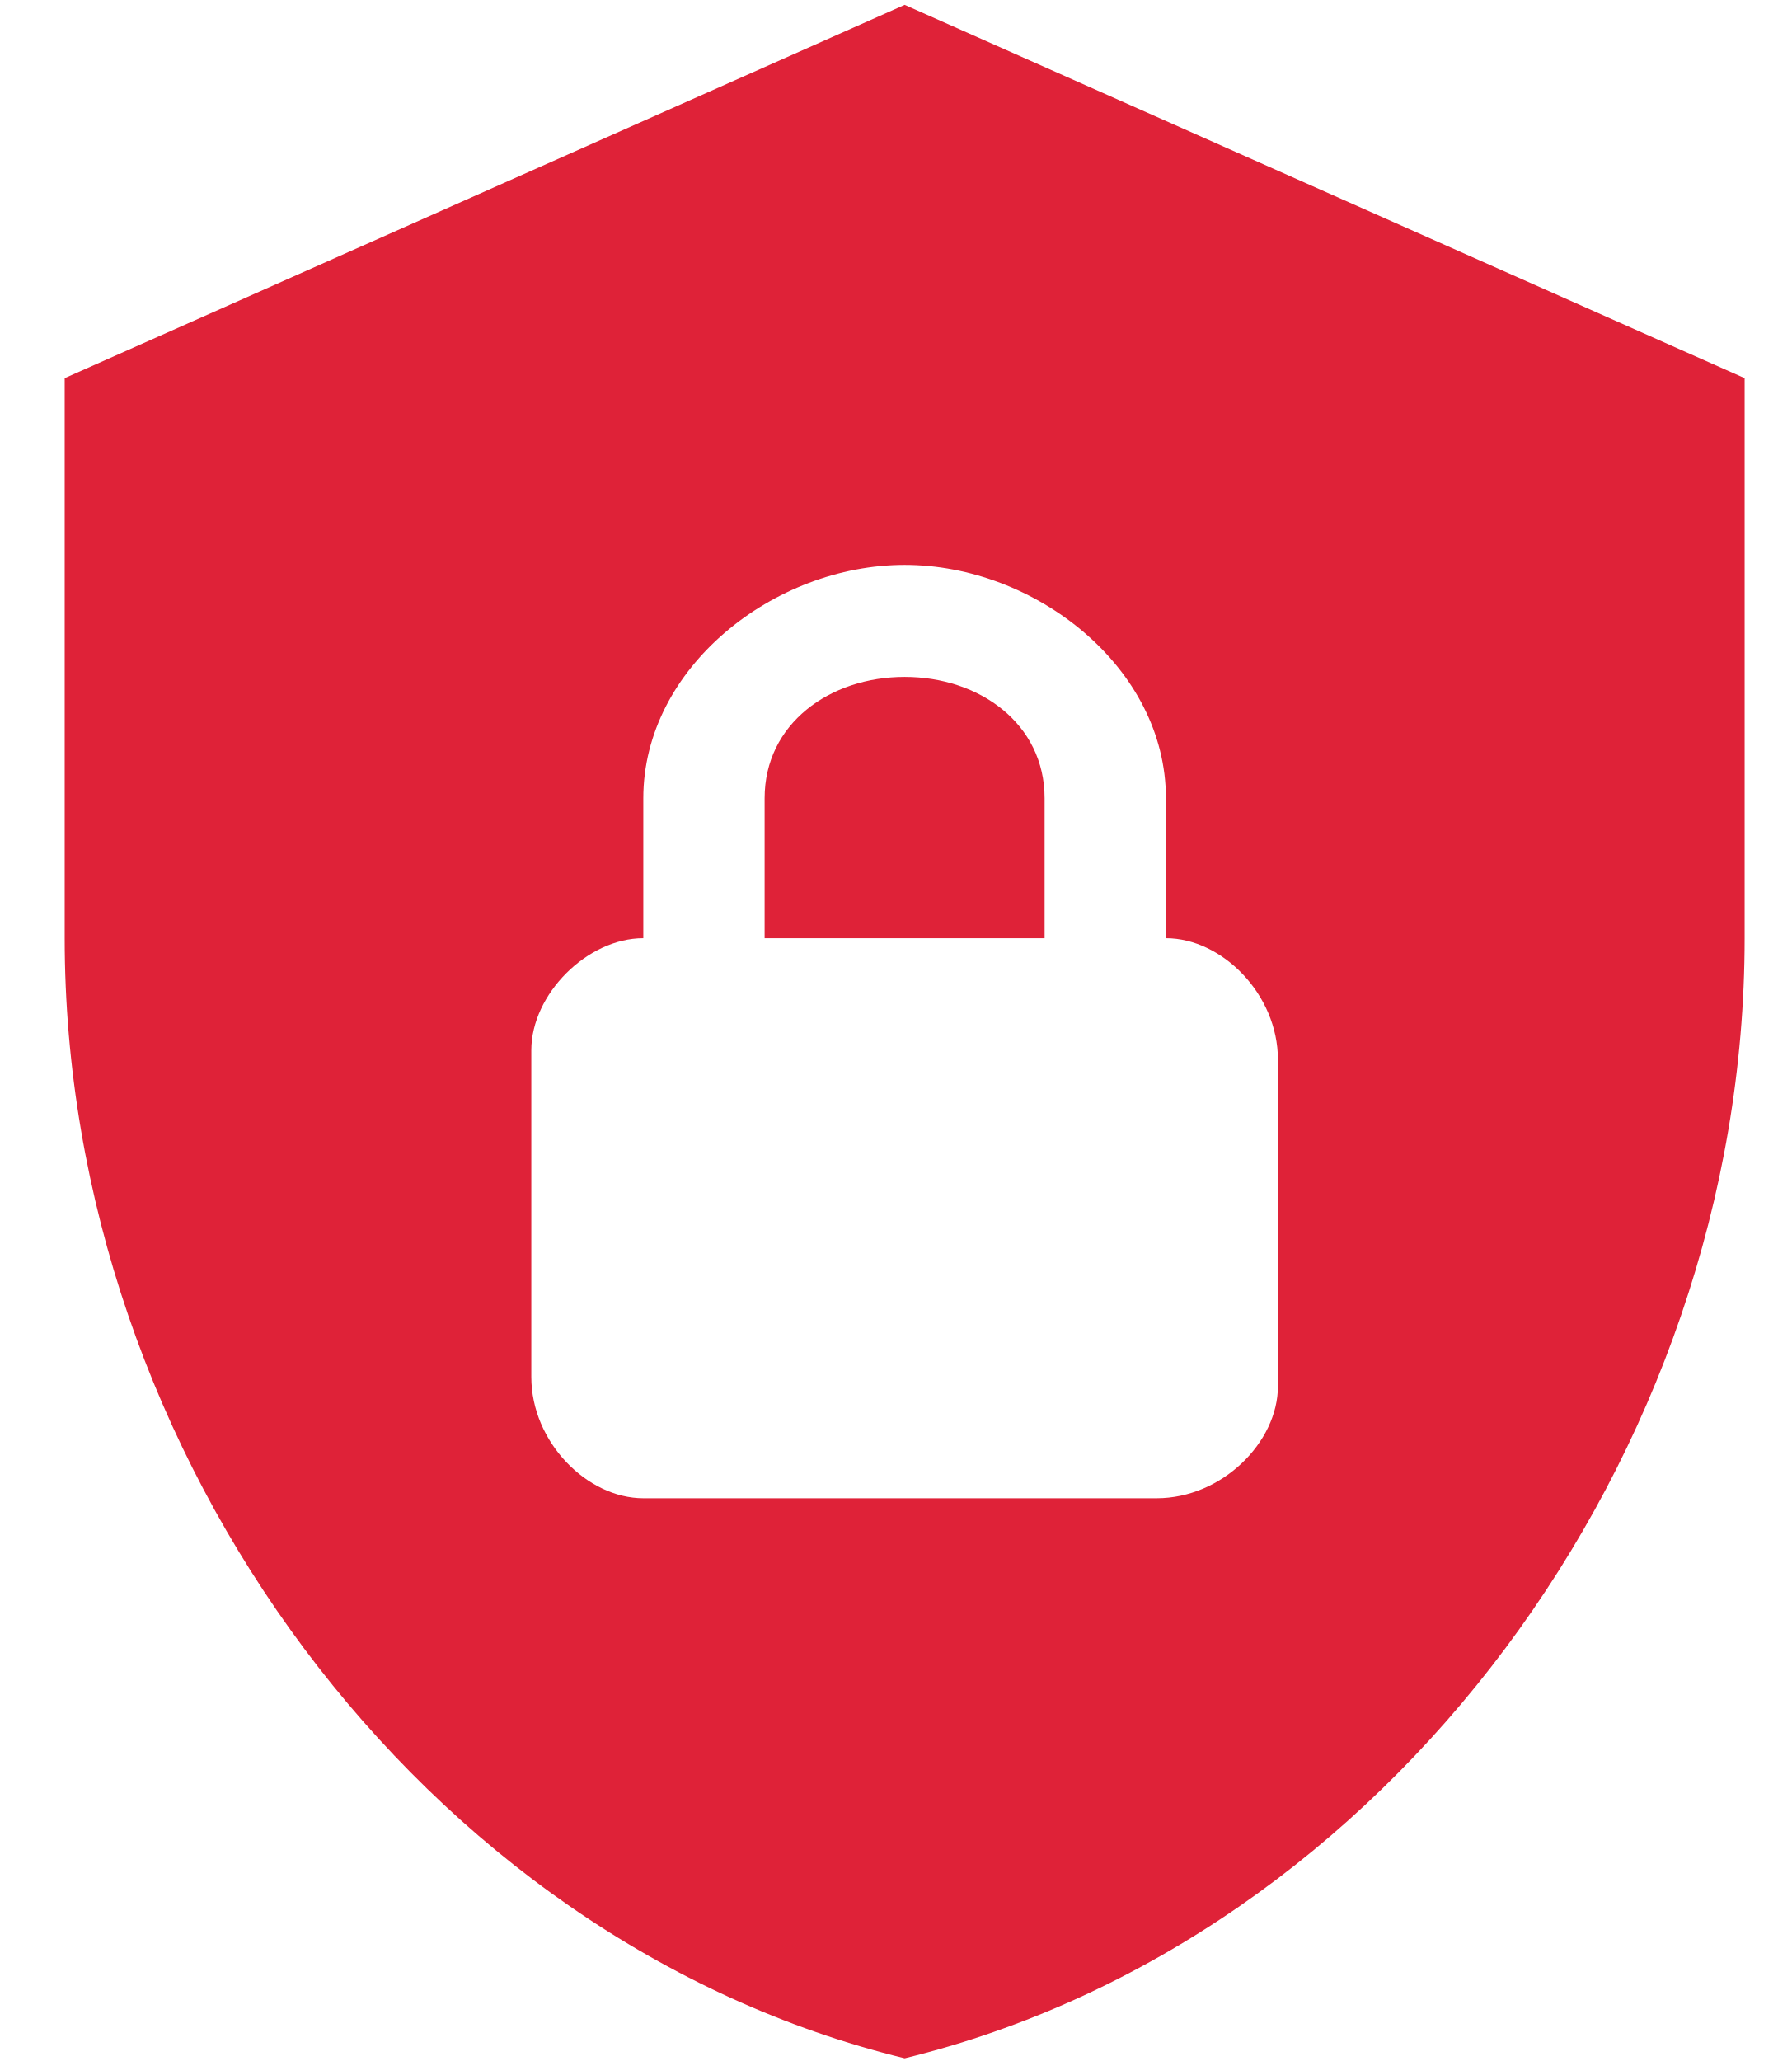
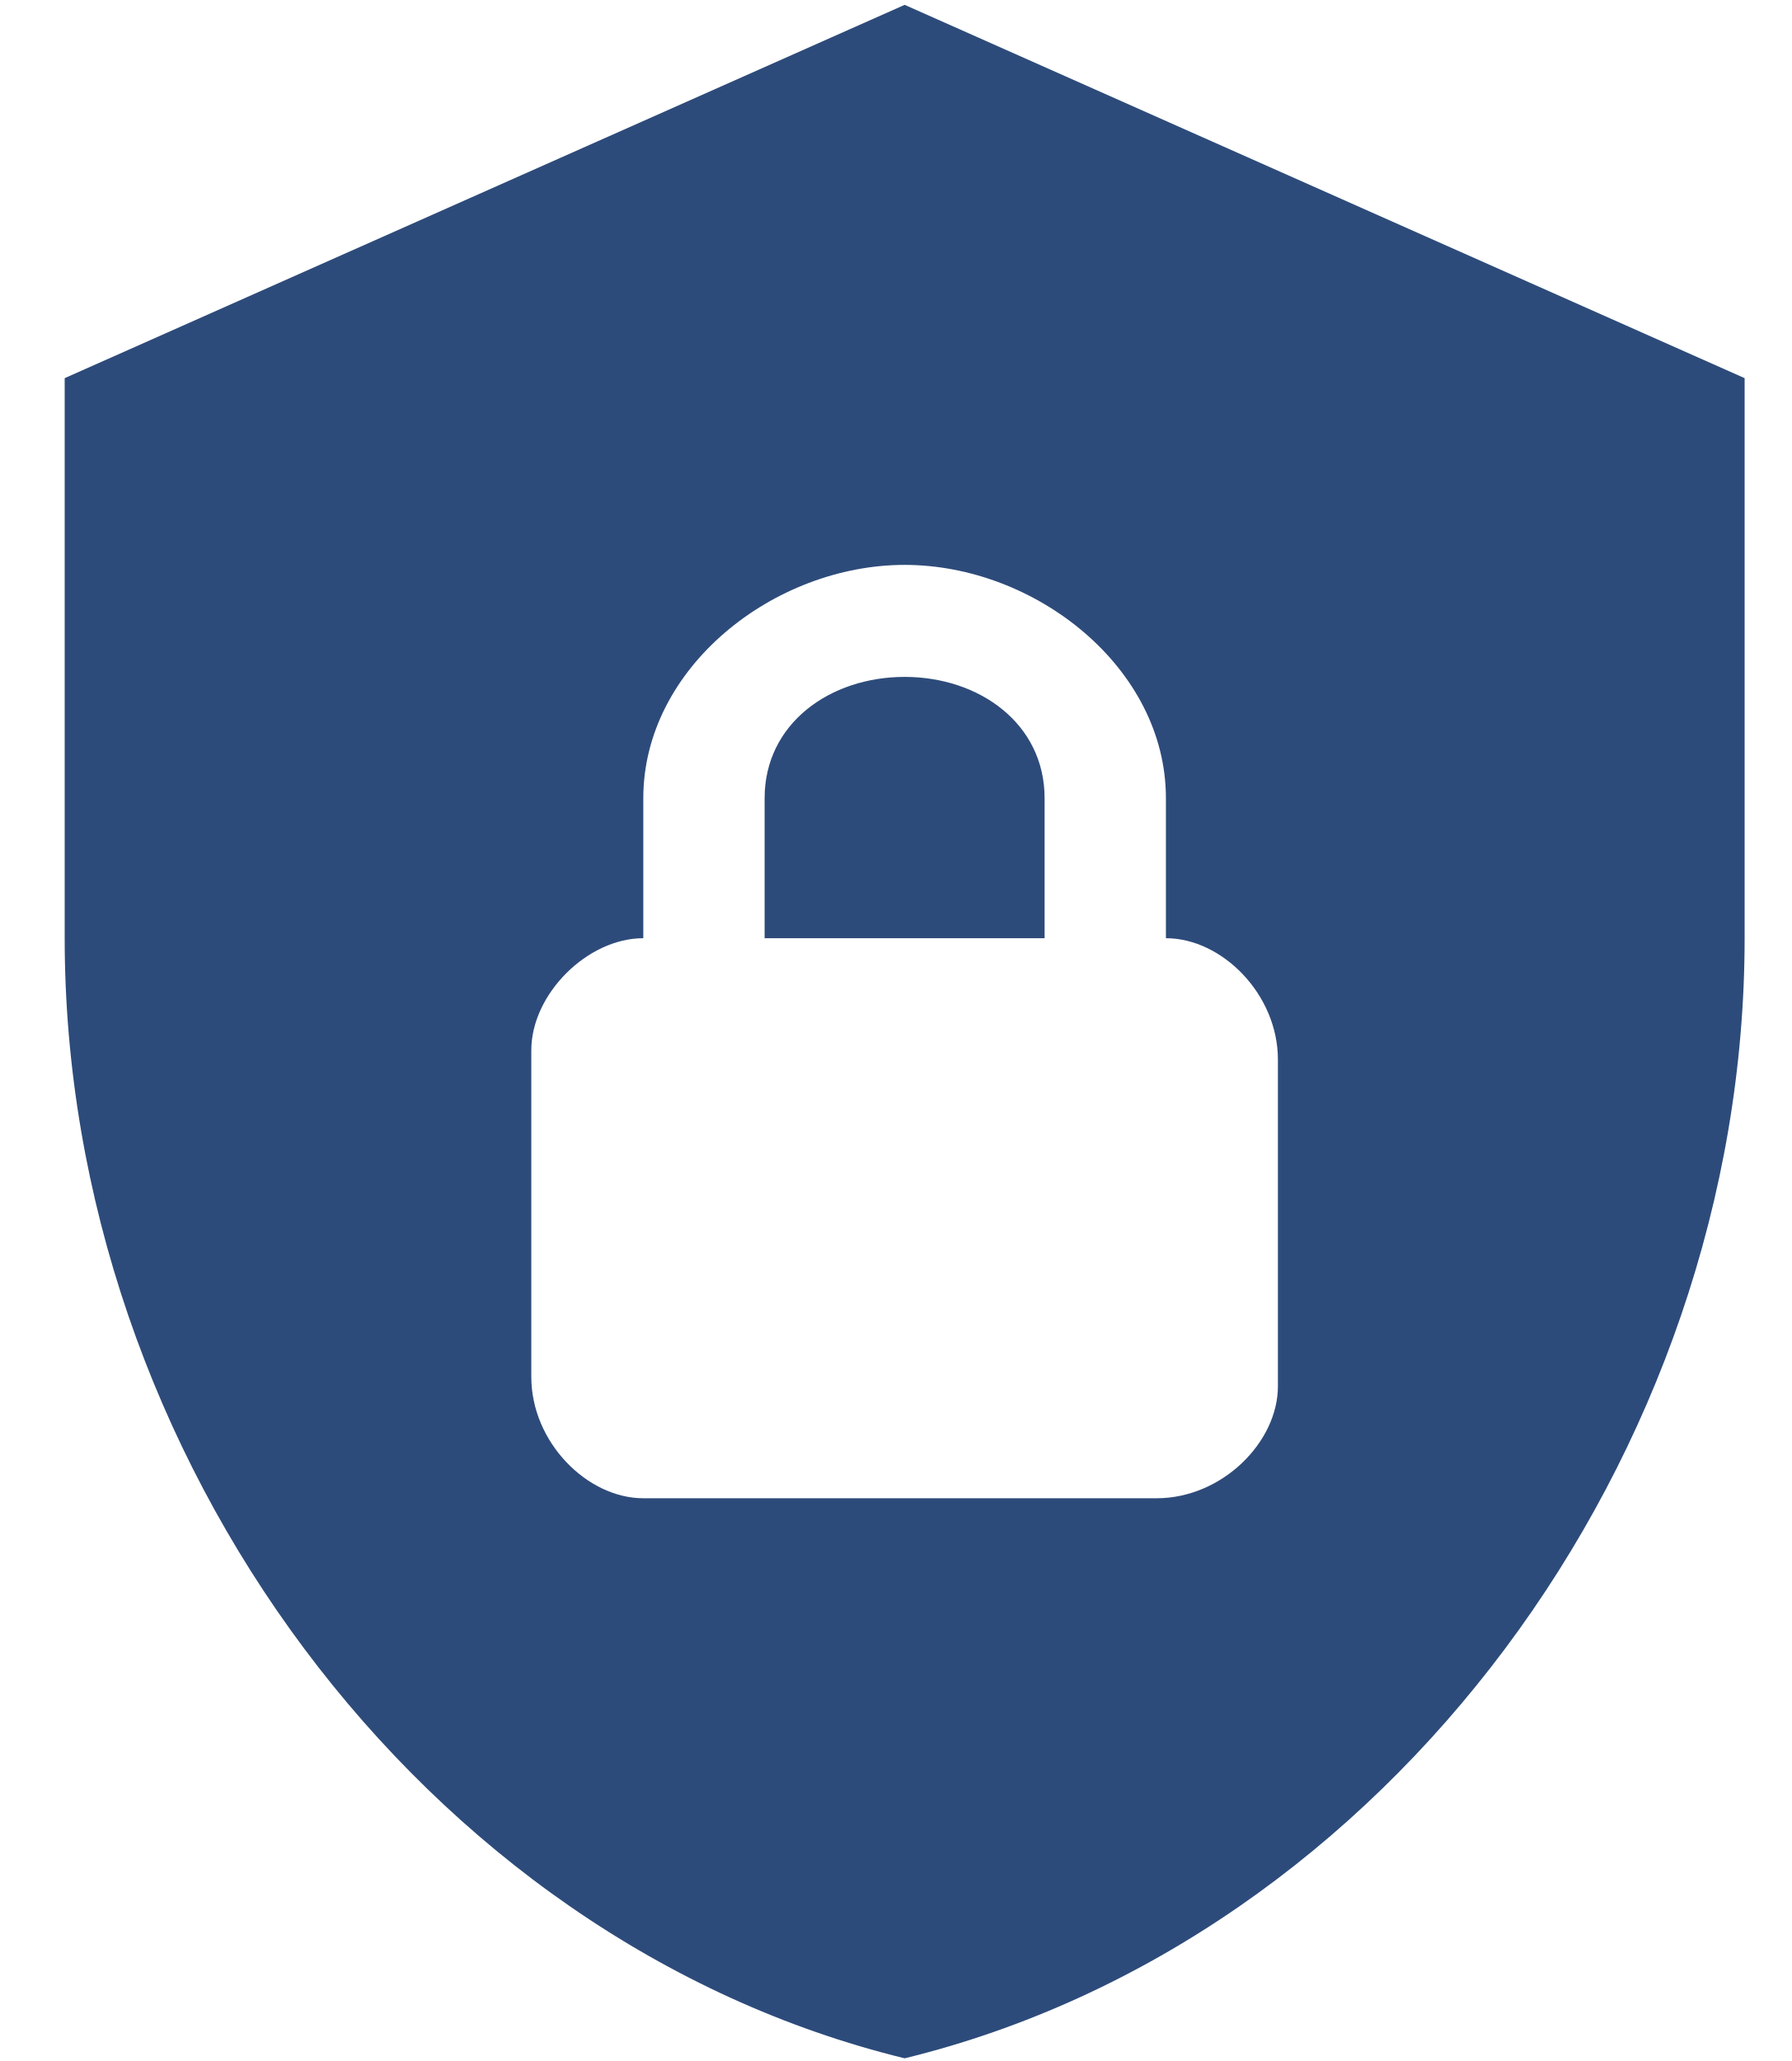
<svg xmlns="http://www.w3.org/2000/svg" width="20" height="23" viewBox="0 0 20 23" fill="none">
-   <path d="M10.097 0.054L0.722 4.22V10.47C0.722 16.252 4.722 21.658 10.097 22.97C15.472 21.658 19.472 16.252 19.472 10.47V4.22L10.097 0.054ZM10.097 6.304C11.555 6.304 13.013 7.45 13.013 8.908V10.47C13.638 10.47 14.263 11.095 14.263 11.825V15.47C14.263 16.095 13.638 16.72 12.909 16.72H7.18C6.555 16.72 5.93 16.095 5.93 15.366V11.72C5.93 11.095 6.555 10.47 7.18 10.47V8.908C7.18 7.45 8.638 6.304 10.097 6.304ZM10.097 7.554C9.263 7.554 8.534 8.075 8.534 8.908V10.47H11.659V8.908C11.659 8.075 10.93 7.554 10.097 7.554Z" fill="#DF2238" />
+   <path d="M10.097 0.054L0.722 4.22V10.47C0.722 16.252 4.722 21.658 10.097 22.97C15.472 21.658 19.472 16.252 19.472 10.47V4.22L10.097 0.054ZM10.097 6.304C11.555 6.304 13.013 7.45 13.013 8.908V10.47C13.638 10.47 14.263 11.095 14.263 11.825V15.47C14.263 16.095 13.638 16.72 12.909 16.72H7.18C6.555 16.72 5.93 16.095 5.93 15.366V11.72C5.93 11.095 6.555 10.47 7.18 10.47V8.908C7.18 7.45 8.638 6.304 10.097 6.304ZM10.097 7.554C9.263 7.554 8.534 8.075 8.534 8.908V10.47H11.659V8.908C11.659 8.075 10.93 7.554 10.097 7.554Z" fill="#2d4b7a" />
</svg>
